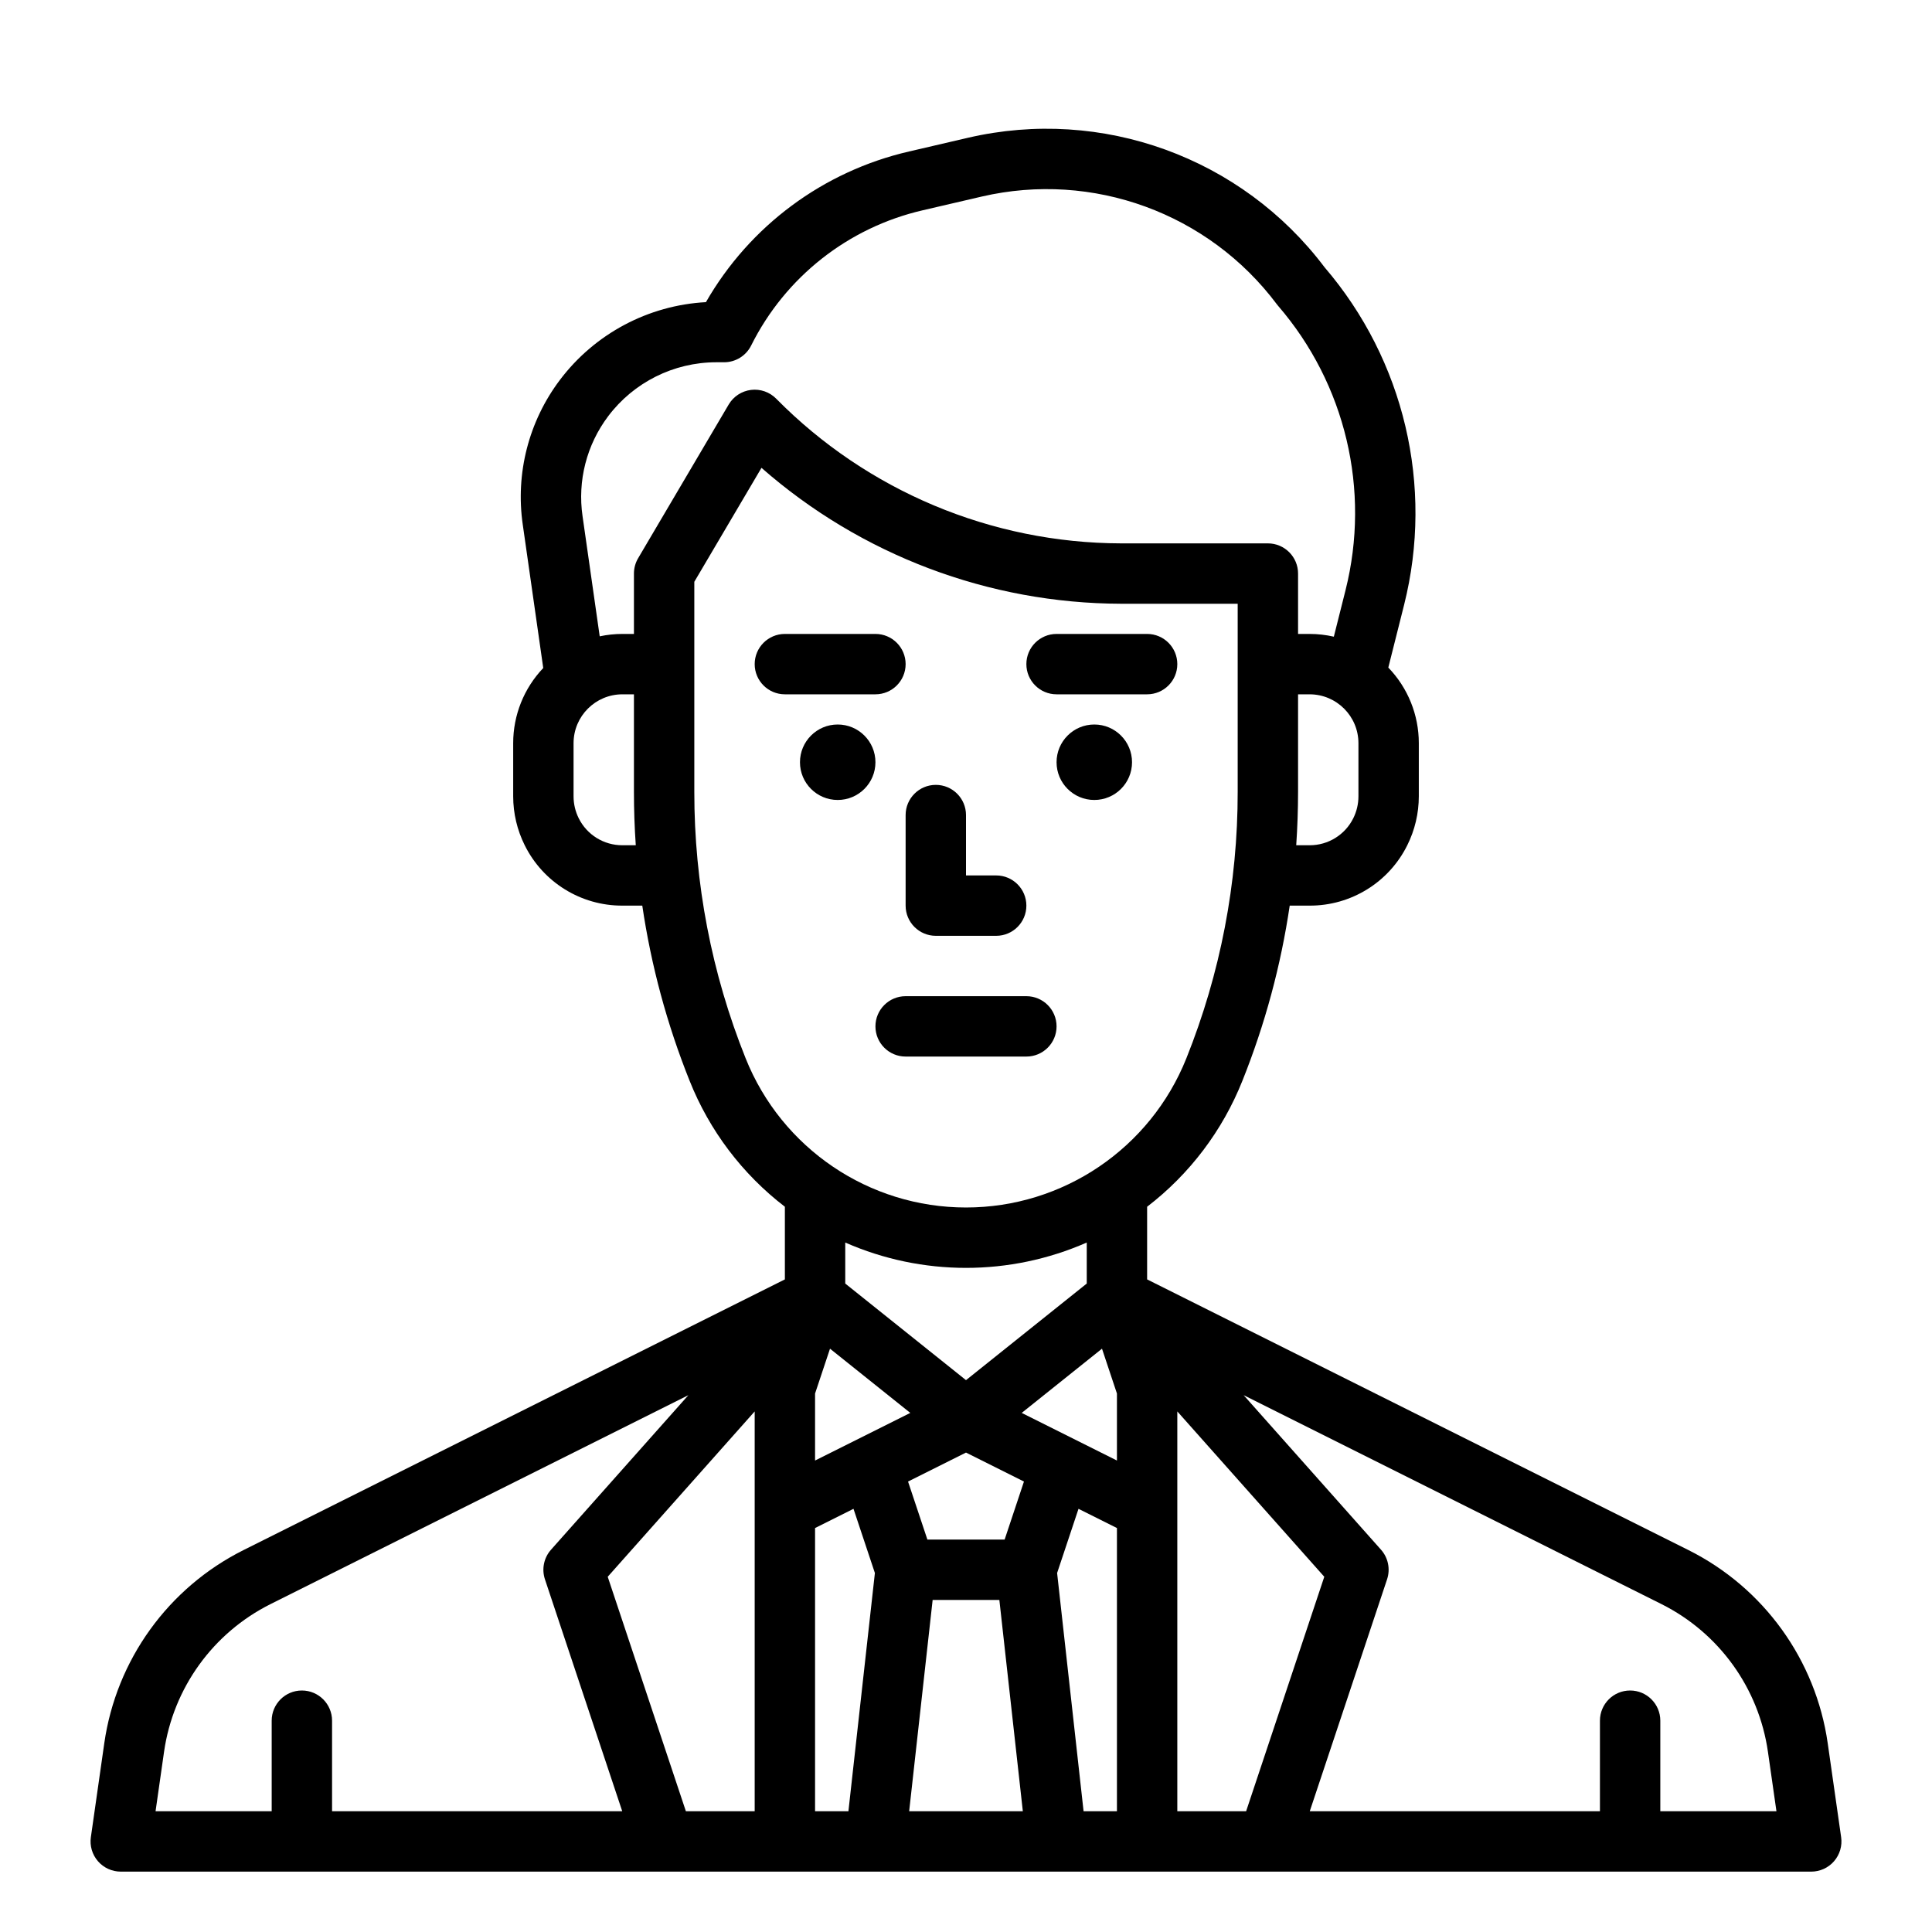
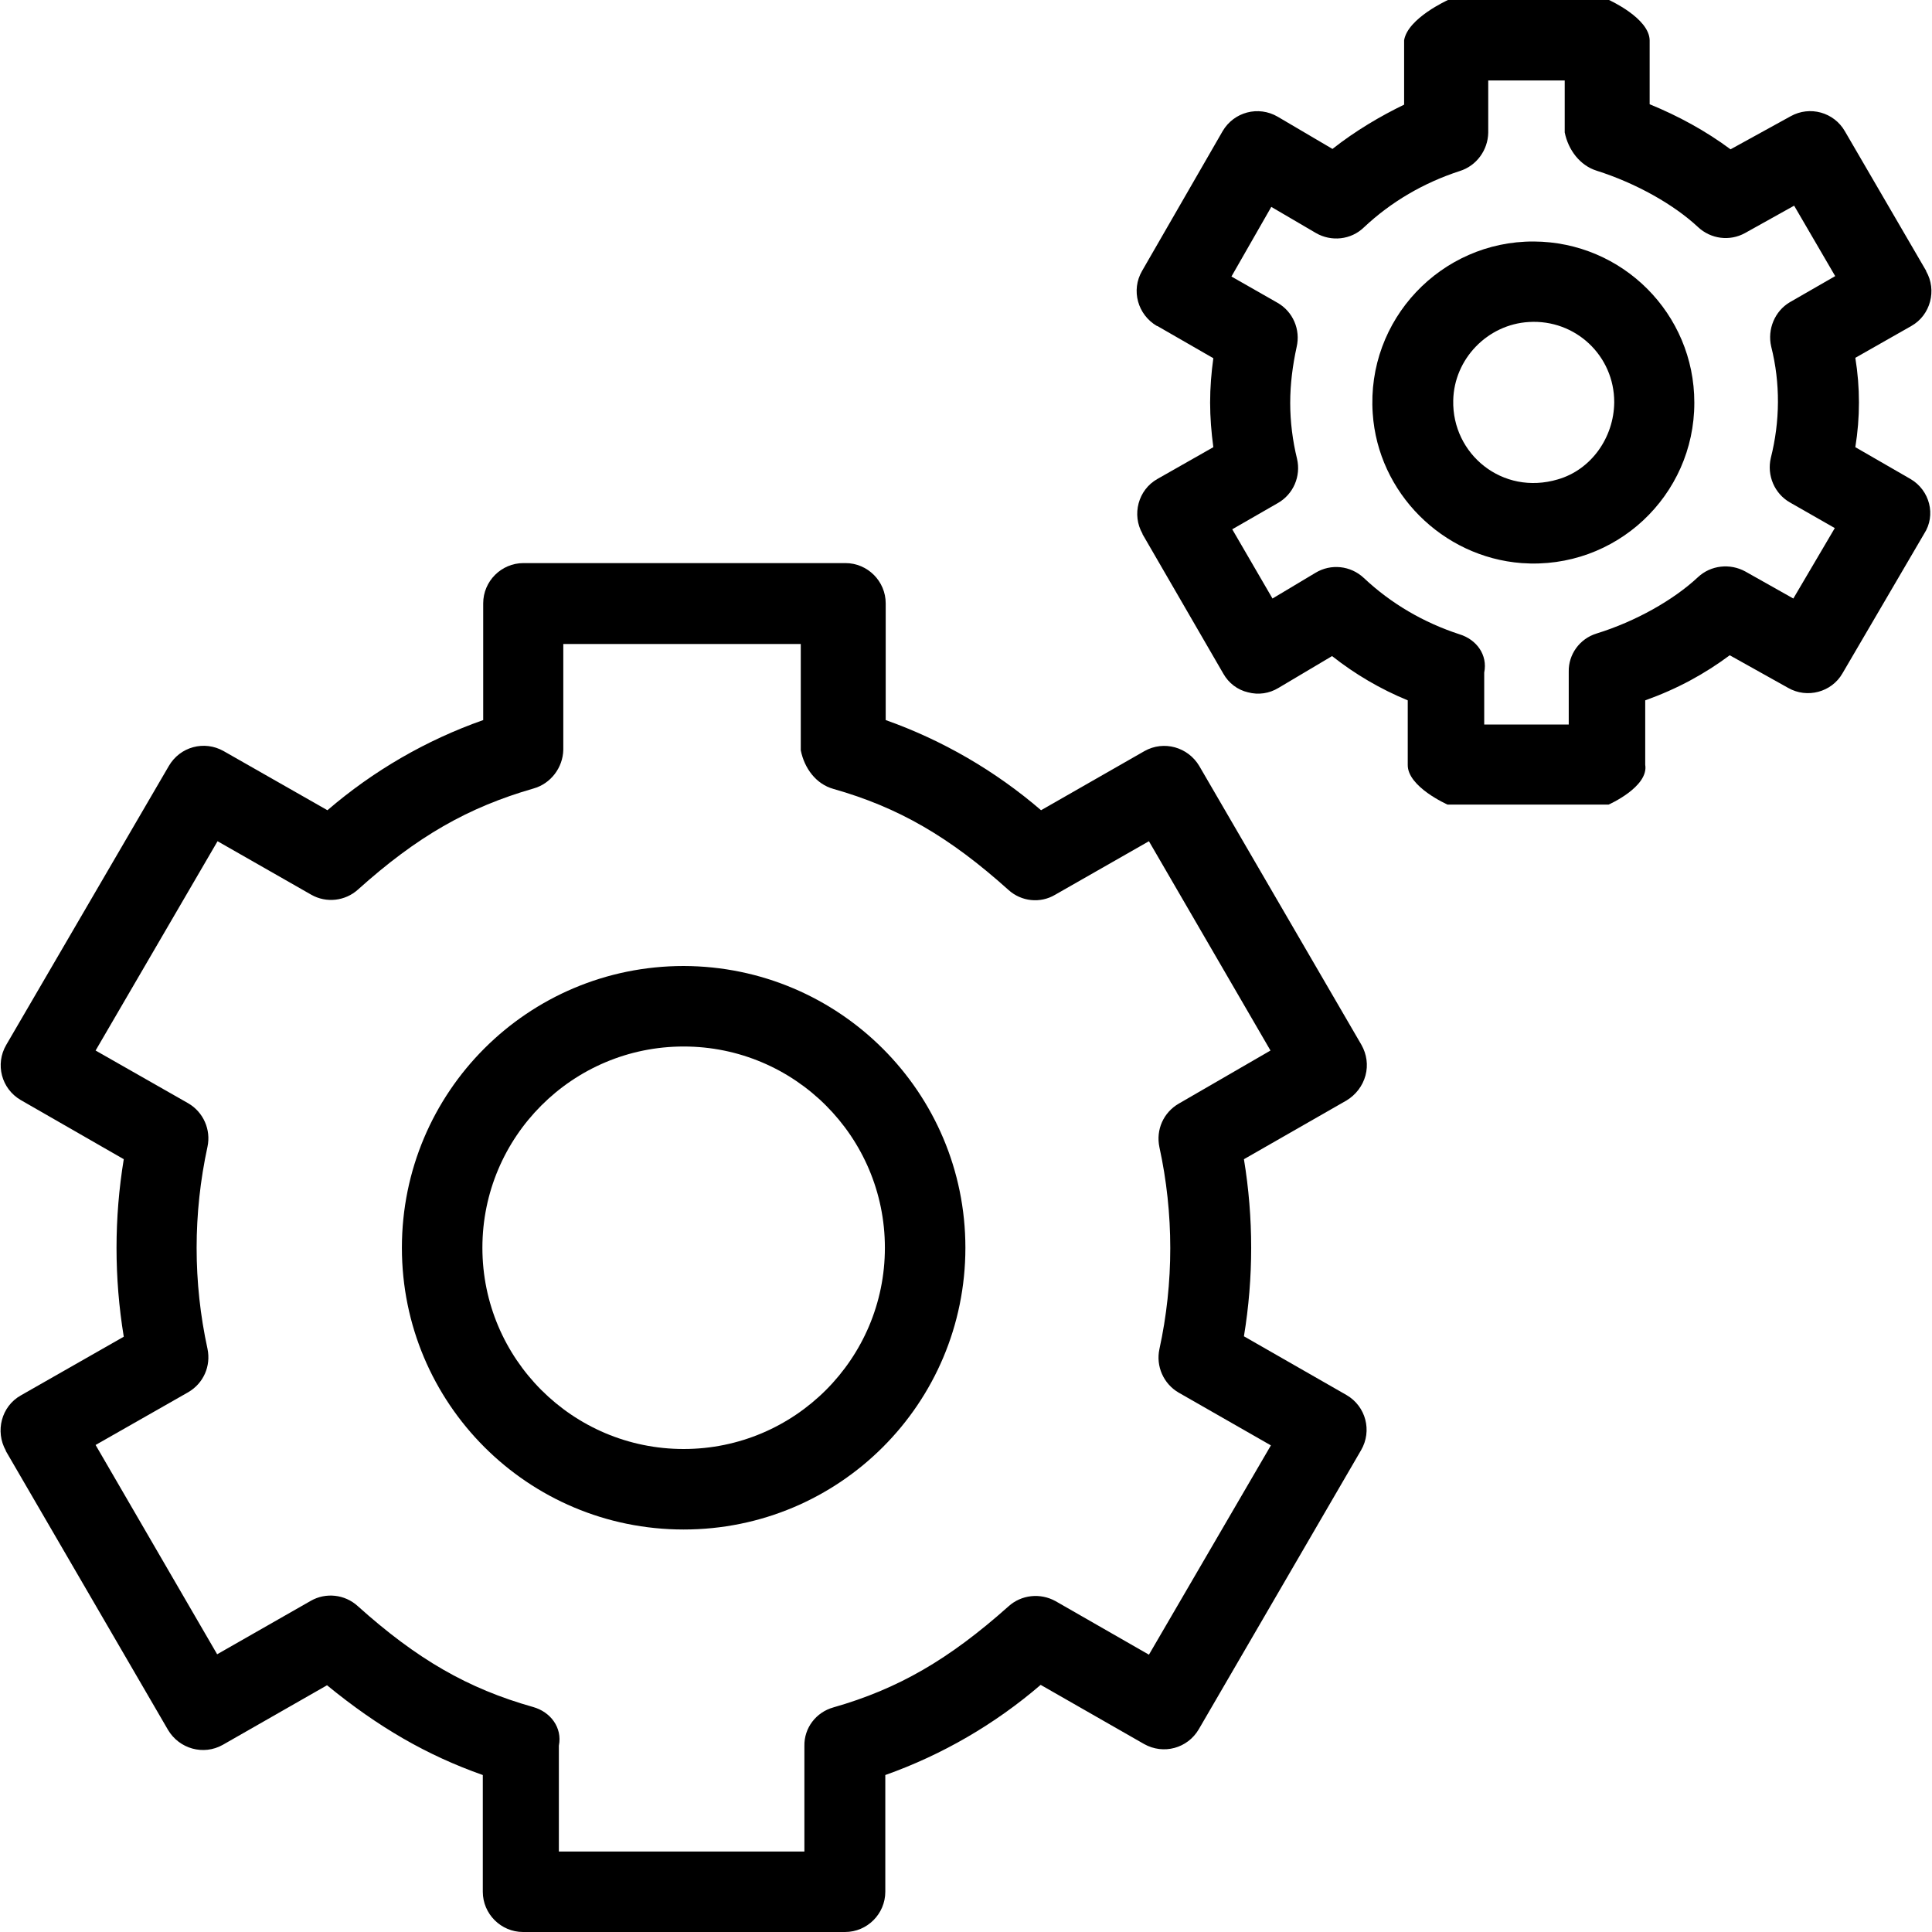
- <svg xmlns="http://www.w3.org/2000/svg" viewBox="0 0 512 512" width="512" height="512">
-   <g id="outline">
-     <path d="M280,184h24a8,8,0,0,0,0-16H280a8,8,0,0,0,0,16Z" />
-     <circle cx="290" cy="202" r="10" />
-     <path d="M240,176a8,8,0,0,0-8-8H208a8,8,0,0,0,0,16h24A8,8,0,0,0,240,176Z" />
-     <circle cx="222" cy="202" r="10" />
-     <path d="M272,264H240a8,8,0,0,0,0,16h32a8,8,0,0,0,0-16Z" />
-     <path d="M64.54,410.786a68.013,68.013,0,0,0-36.906,51.2L24.08,486.869A8,8,0,0,0,32,496H480a8,8,0,0,0,7.92-9.131l-3.554-24.88a68.013,68.013,0,0,0-36.906-51.2L304,339.056V319.8a78.84,78.84,0,0,0,25.255-33.4A205.454,205.454,0,0,0,341.788,240h5.268a28.785,28.785,0,0,0,25.888-16A29.092,29.092,0,0,0,376,211.056V196.944a28.834,28.834,0,0,0-8.082-20.031l4.186-16.634a100,100,0,0,0-21.088-89.457,92.217,92.217,0,0,0-94.484-34.313c-5.3,1.237-10.588,2.466-15.63,3.637A83.761,83.761,0,0,0,187.08,80.071,52.031,52.031,0,0,0,148.373,100.7a51.416,51.416,0,0,0-9.83,38.37l5.423,37.962A28.833,28.833,0,0,0,136,196.944v14.112A29.092,29.092,0,0,0,139.056,224a28.785,28.785,0,0,0,25.888,16h5.268a205.454,205.454,0,0,0,12.533,46.4A78.84,78.84,0,0,0,208,319.8v19.256ZM88,480V456a8,8,0,0,0-16,0v24H41.224l2.25-15.747A52.014,52.014,0,0,1,71.7,425.1l110.726-55.363-36.4,40.952a8,8,0,0,0-1.611,7.845L164.9,480Zm112-80v80H181.766l-20.714-62.142L200,374.042Zm240.3,25.1a52.014,52.014,0,0,1,28.222,39.156L470.776,480H440V456a8,8,0,0,0-16,0v24H347.1l20.49-61.47a8,8,0,0,0-1.611-7.845l-36.4-40.952ZM312,400V374.042l38.948,43.816L330.234,480H312Zm-87.16,80H216V404.944l10.184-5.092,5.671,17.012Zm16.4-105.564L216,387.056V369.3l3.961-11.883ZM224,340.155v-10.87a79.6,79.6,0,0,0,64,0v10.87l-32,25.6ZM240.938,480l6.222-56h17.68l6.222,56Zm25.3-72H245.766l-5.125-15.376L256,384.944l15.359,7.68ZM296,480h-8.84l-7.015-63.136,5.671-17.012L296,404.944Zm0-92.944-25.239-12.62,21.278-17.021L296,369.3Zm64-176a13.024,13.024,0,0,1-1.366,5.789A12.876,12.876,0,0,1,347.056,224h-3.543q.48-7.049.487-14.163V184h3.056A12.959,12.959,0,0,1,360,196.944ZM164.944,224a12.876,12.876,0,0,1-11.578-7.155A13.024,13.024,0,0,1,152,211.056V196.944A12.959,12.959,0,0,1,164.944,184H168v25.837q0,7.113.487,14.163Zm4.163-76.062A8.015,8.015,0,0,0,168,152v16h-3.056a28.944,28.944,0,0,0-6.015.633l-4.546-31.824a35.511,35.511,0,0,1,6.79-26.507,35.925,35.925,0,0,1,28.6-14.3H191.9a8,8,0,0,0,7.156-4.422A67.841,67.841,0,0,1,244.521,55.73c5.046-1.171,10.334-2.4,15.642-3.638a76.215,76.215,0,0,1,78.218,28.55c.11.147.225.289.345.428a83.993,83.993,0,0,1,17.862,75.305l-3.108,12.353a28.888,28.888,0,0,0-6.424-.728H344V152a8,8,0,0,0-8-8H297.087a128.849,128.849,0,0,1-91.379-38.335,8,8,0,0,0-12.6,1.543ZM197.6,280.462A189.337,189.337,0,0,1,184,209.837V154.182l17.8-30.2A145.057,145.057,0,0,0,297.087,160H328v49.837a189.337,189.337,0,0,1-13.6,70.625,62.9,62.9,0,0,1-116.8,0Z" />
-     <path d="M240,240a8,8,0,0,0,8,8h16a8,8,0,0,0,0-16h-8V216a8,8,0,0,0-16,0Z" />
+ <svg xmlns="http://www.w3.org/2000/svg" version="1.1" id="Layer_1" x="0px" y="0px" viewBox="0 0 512 512" style="enable-background:new 0 0 512 512;" xml:space="preserve">
+   <g>
+     <g>
+       <g>
+         <path d="M181.173,256c-41.28,0-74.667,33.387-74.667,74.667s33.387,74.667,74.667,74.667c41.28,0,74.667-33.387,74.667-74.667     C255.84,289.493,222.453,256.107,181.173,256z M181.173,384c-29.44,0-53.333-23.893-53.333-53.333s23.893-53.333,53.333-53.333     s53.333,23.893,53.333,53.333S210.613,384,181.173,384z" />
+         <path d="M406.453,64c-24.533-0.107-44.373,20.693-42.667,45.547c1.387,21.013,18.453,38.08,39.467,39.68     c24.96,1.813,45.76-17.92,45.76-42.453v-0.107C449.013,83.2,430.027,64.107,406.453,64z M427.787,106.667     c-0.107,9.28-6.08,17.813-14.933,20.373c-14.72,4.373-28.053-6.72-27.733-20.907c0.213-10.987,9.067-20.16,20.053-20.8     c12.373-0.747,22.613,8.96,22.613,21.227V106.667z" />
+         <path d="M361.867,285.013c0.747-2.773,0.32-5.653-1.067-8.107l-42.987-73.92c-2.987-5.013-9.387-6.827-14.507-3.947     l-27.413,15.68c-12.16-10.453-26.133-18.56-41.173-23.893v-30.933c0-5.867-4.8-10.667-10.667-10.667H138.72     c-5.867,0-10.667,4.8-10.667,10.667v30.933c-15.147,5.333-29.12,13.44-41.28,23.893l-27.52-15.68     c-5.12-2.88-11.52-1.173-14.507,3.947l-43.093,73.92c-2.987,5.12-1.28,11.627,3.84,14.613L32.8,307.2     c-2.56,15.573-2.56,31.467,0,47.04L5.493,369.813c-5.12,2.88-6.827,9.493-3.947,14.613c0,0,0,0,0,0.107l42.987,73.92     c2.987,5.013,9.387,6.827,14.507,3.947l27.627-15.787c13.547,11.093,26.453,18.56,41.28,23.787v30.933     c0,5.867,4.8,10.667,10.667,10.667h85.333c5.867,0,10.667-4.8,10.667-10.667V470.4c15.04-5.333,29.013-13.44,41.173-23.893     l27.413,15.68c5.12,2.88,11.52,1.173,14.507-3.947l42.987-73.92c2.987-5.12,1.28-11.627-3.84-14.613l-27.2-15.573     c2.56-15.573,2.56-31.36,0-46.933l27.2-15.573C359.307,290.133,361.12,287.787,361.867,285.013z M312.373,292.48     c-4.053,2.347-6.08,6.933-5.12,11.52c3.84,17.6,3.84,35.947,0,53.547c-0.96,4.48,1.067,9.173,5.12,11.52L336.8,383.04     l-32.32,55.467l-24.747-14.187c-4.053-2.24-9.067-1.707-12.48,1.387c-15.787,14.08-29.227,21.867-46.4,26.773     c-4.587,1.28-7.787,5.44-7.68,10.24v27.947h-65.067v-28.053c0.96-4.8-2.24-8.96-6.827-10.24     c-17.387-4.907-30.827-12.693-46.507-26.773c-3.413-3.093-8.427-3.627-12.373-1.387L57.547,438.4l-32.213-55.467l24.533-13.973     c4.053-2.347,6.08-6.933,5.12-11.52c-3.84-17.6-3.84-35.84,0-53.547c0.96-4.48-1.067-9.173-5.12-11.52L25.333,278.4l32.32-55.467     l24.853,14.187c3.947,2.24,8.96,1.707,12.373-1.387c15.68-14.08,29.12-21.76,46.507-26.773c4.587-1.28,7.787-5.547,7.893-10.24     v-28.053h62.933v28.16c0.96,4.8,4.053,8.96,8.64,10.24c17.28,4.907,30.72,12.693,46.4,26.773     c3.413,3.093,8.427,3.627,12.373,1.28l24.853-14.187l32.213,55.467L312.373,292.48z" />
+         <path d="M506.293,126.933l-14.613-8.427c0.64-3.947,0.96-7.893,0.96-11.84s-0.32-7.893-0.96-11.84l14.827-8.427     c5.12-2.88,6.827-9.493,3.947-14.507c0,0,0,0,0-0.107l-21.547-37.013c-2.88-5.013-9.28-6.827-14.4-3.947l-15.893,8.747     c-6.613-4.907-13.867-8.853-21.44-11.947v-16.96C437.067,4.8,426.4,0,426.4,0h-42.667c0,0-10.667,4.8-11.627,10.667v17.067     c-6.187,2.987-12.907,6.933-18.987,11.733l-14.507-8.533c-5.12-2.987-11.627-1.28-14.613,3.84l-21.333,37.013     c-2.987,5.12-1.173,11.627,3.947,14.613c0,0,0,0,0.107,0l14.827,8.533c-0.533,3.84-0.853,7.787-0.853,11.733     s0.32,7.893,0.853,11.84l-14.827,8.427c-5.12,2.88-6.827,9.493-3.947,14.507c0,0,0,0,0,0.107l21.44,37.013     c1.387,2.453,3.733,4.267,6.507,4.907c2.773,0.747,5.653,0.32,8.107-1.173l14.187-8.427c6.08,4.8,12.8,8.747,20.053,11.733     v17.067c-0.107,5.867,10.56,10.56,10.56,10.56h42.667c0,0,10.667-4.693,9.707-10.56V185.6c8.64-3.093,15.787-7.04,22.4-11.947     l15.467,8.64c5.013,2.88,11.52,1.173,14.4-3.84l21.653-37.013C513.12,136.533,511.413,129.92,506.293,126.933z M474.293,80.107     c-3.947,2.347-5.973,7.147-4.907,11.733c2.453,9.707,2.347,19.84-0.107,29.547c-1.067,4.587,0.96,9.387,5.013,11.733     l11.947,6.827l-10.987,18.667l-12.693-7.147c-4.053-2.24-9.173-1.707-12.587,1.493c-6.507,6.08-16.533,11.733-26.88,14.933     c-4.48,1.387-7.467,5.547-7.36,10.133V192h-22.4v-13.76c0.96-4.693-2.027-8.747-6.507-10.133     c-9.493-3.093-18.133-8.107-25.387-14.933c-3.52-3.307-8.747-3.84-12.8-1.387l-11.413,6.827l-10.667-18.347l12.053-6.933     c4.16-2.347,6.187-7.147,5.12-11.733c-1.173-4.8-1.813-9.813-1.813-14.827c0-5.013,0.64-9.92,1.707-14.827     c1.067-4.587-0.96-9.387-5.12-11.733l-12.16-6.933l10.56-18.453l11.84,6.933c4.053,2.347,9.28,1.813,12.693-1.493     c7.253-6.827,15.893-11.84,25.387-14.933c4.48-1.387,7.467-5.547,7.573-10.133V21.333h20.267v13.76     c0.96,4.693,4.053,8.747,8.427,10.133c10.453,3.307,20.48,8.96,26.88,14.933c3.413,3.2,8.427,3.84,12.48,1.6l13.013-7.253     l10.88,18.667L474.293,80.107z" />
+       </g>
+     </g>
  </g>
+   <g>
+ </g>
+   <g>
+ </g>
+   <g>
+ </g>
+   <g>
+ </g>
+   <g>
+ </g>
+   <g>
+ </g>
+   <g>
+ </g>
+   <g>
+ </g>
+   <g>
+ </g>
+   <g>
+ </g>
+   <g>
+ </g>
+   <g>
+ </g>
+   <g>
+ </g>
+   <g>
+ </g>
+   <g>
+ </g>
</svg>
